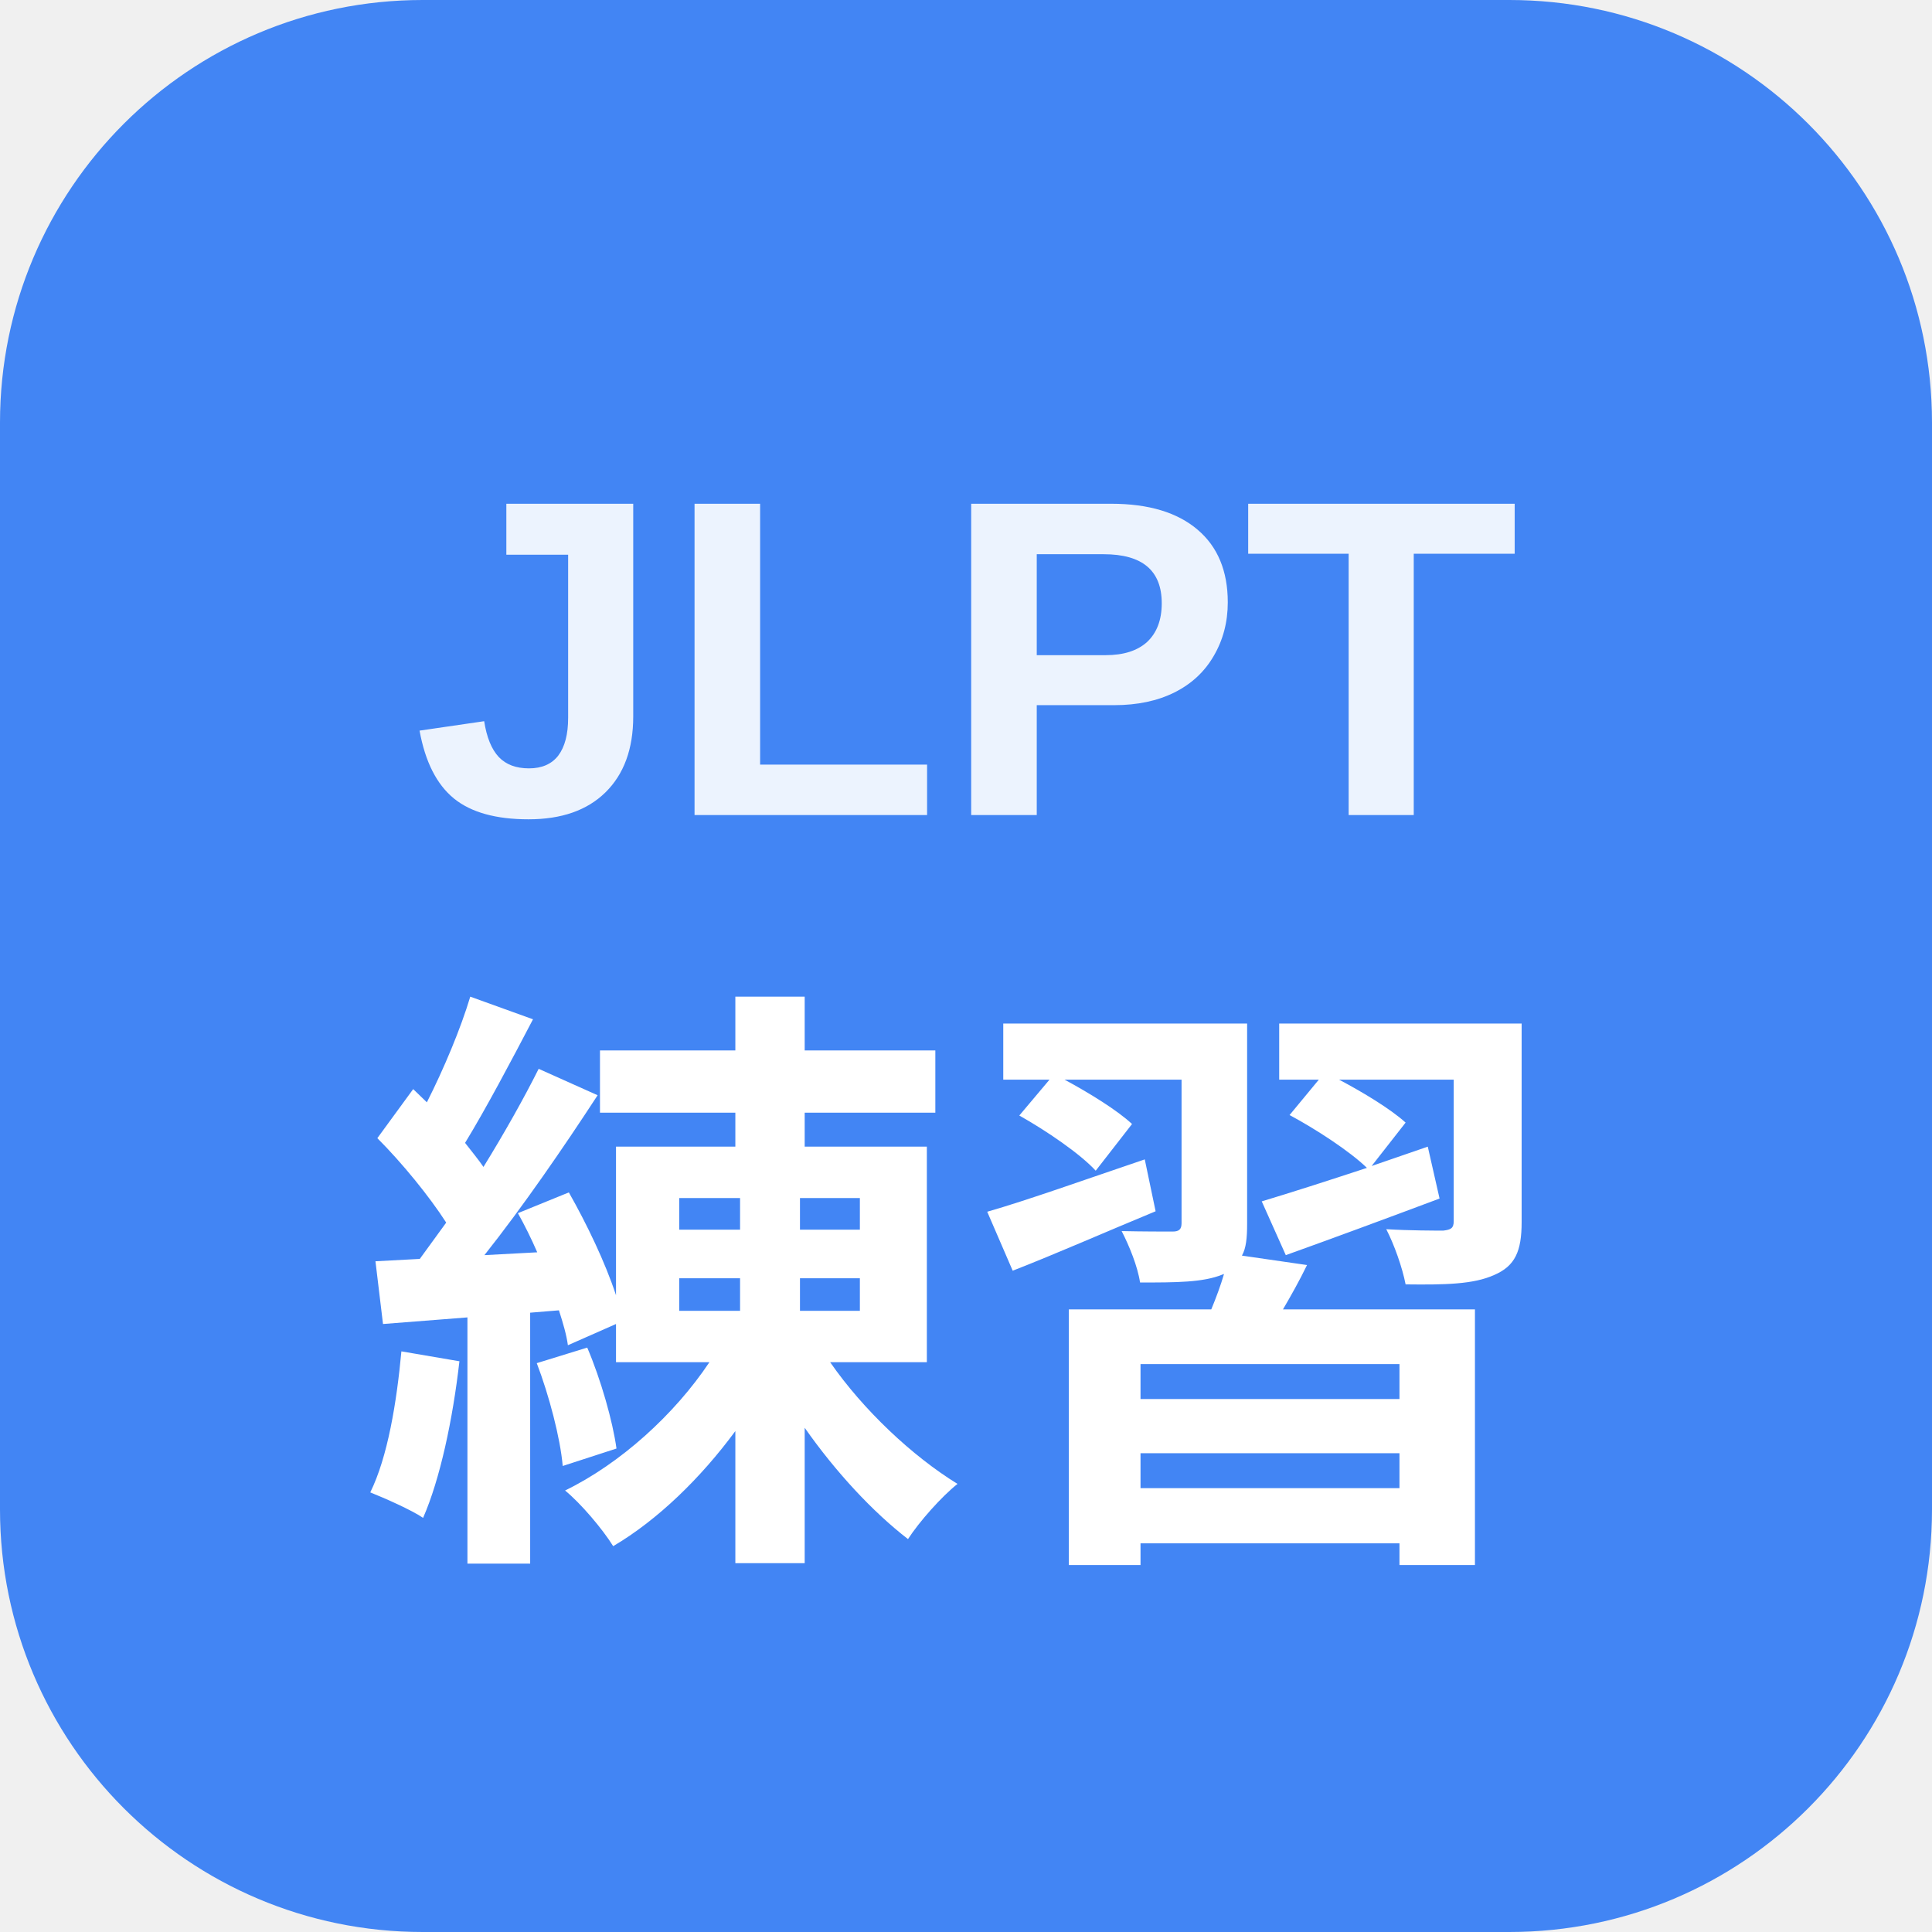
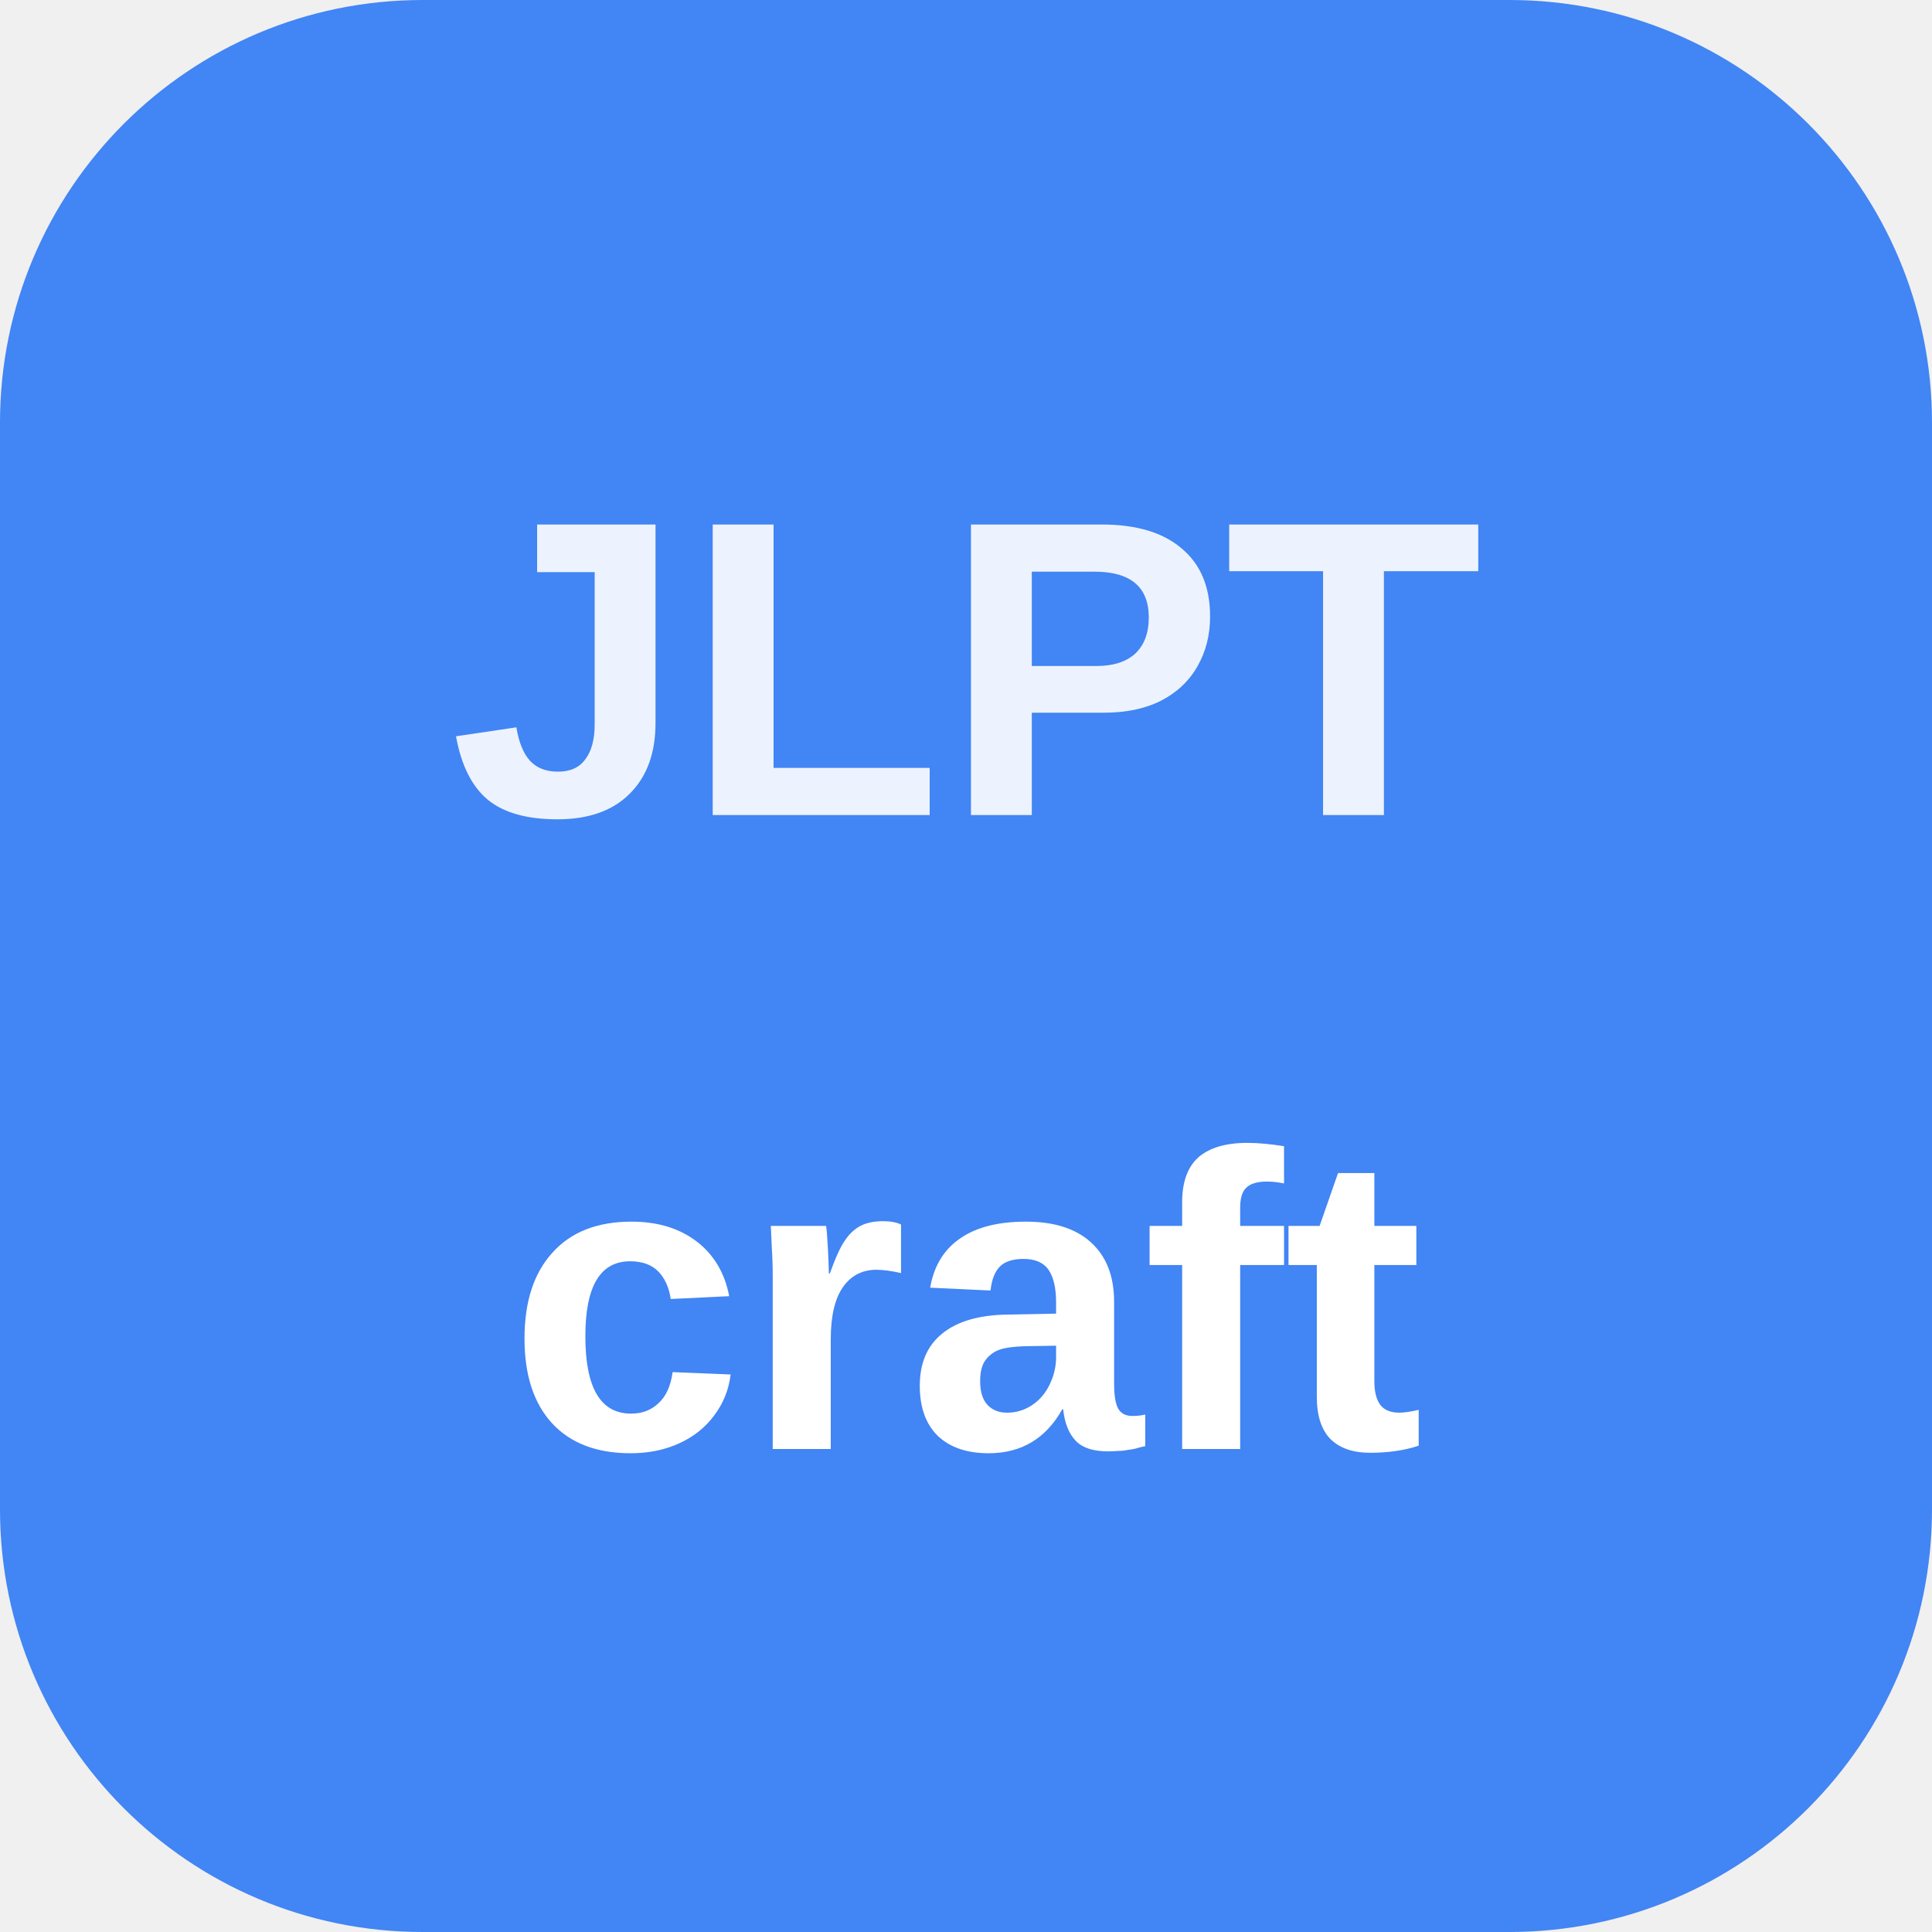
<svg xmlns="http://www.w3.org/2000/svg" viewBox="0 0 64 64">
  <rect width="64" height="64" rx="14" fill="#4285f4" />
-   <text x="32" y="27" text-anchor="middle" font-family="Arial,sans-serif" font-size="15" font-weight="700" fill="rgba(255,255,255,0.9)">JLPT</text>
-   <text x="32" y="50" text-anchor="middle" font-family="Arial,sans-serif" font-size="20" font-weight="800" fill="#fff">練習</text>
+   <text x="32" y="27" text-anchor="middle" font-family="Arial,sans-serif" font-size="14" font-weight="700" fill="rgba(255,255,255,0.9)">JLPT</text>
+   <text x="32" y="48" text-anchor="middle" font-family="Arial,sans-serif" font-size="14" font-weight="800" fill="#fff">craft</text>
</svg>
